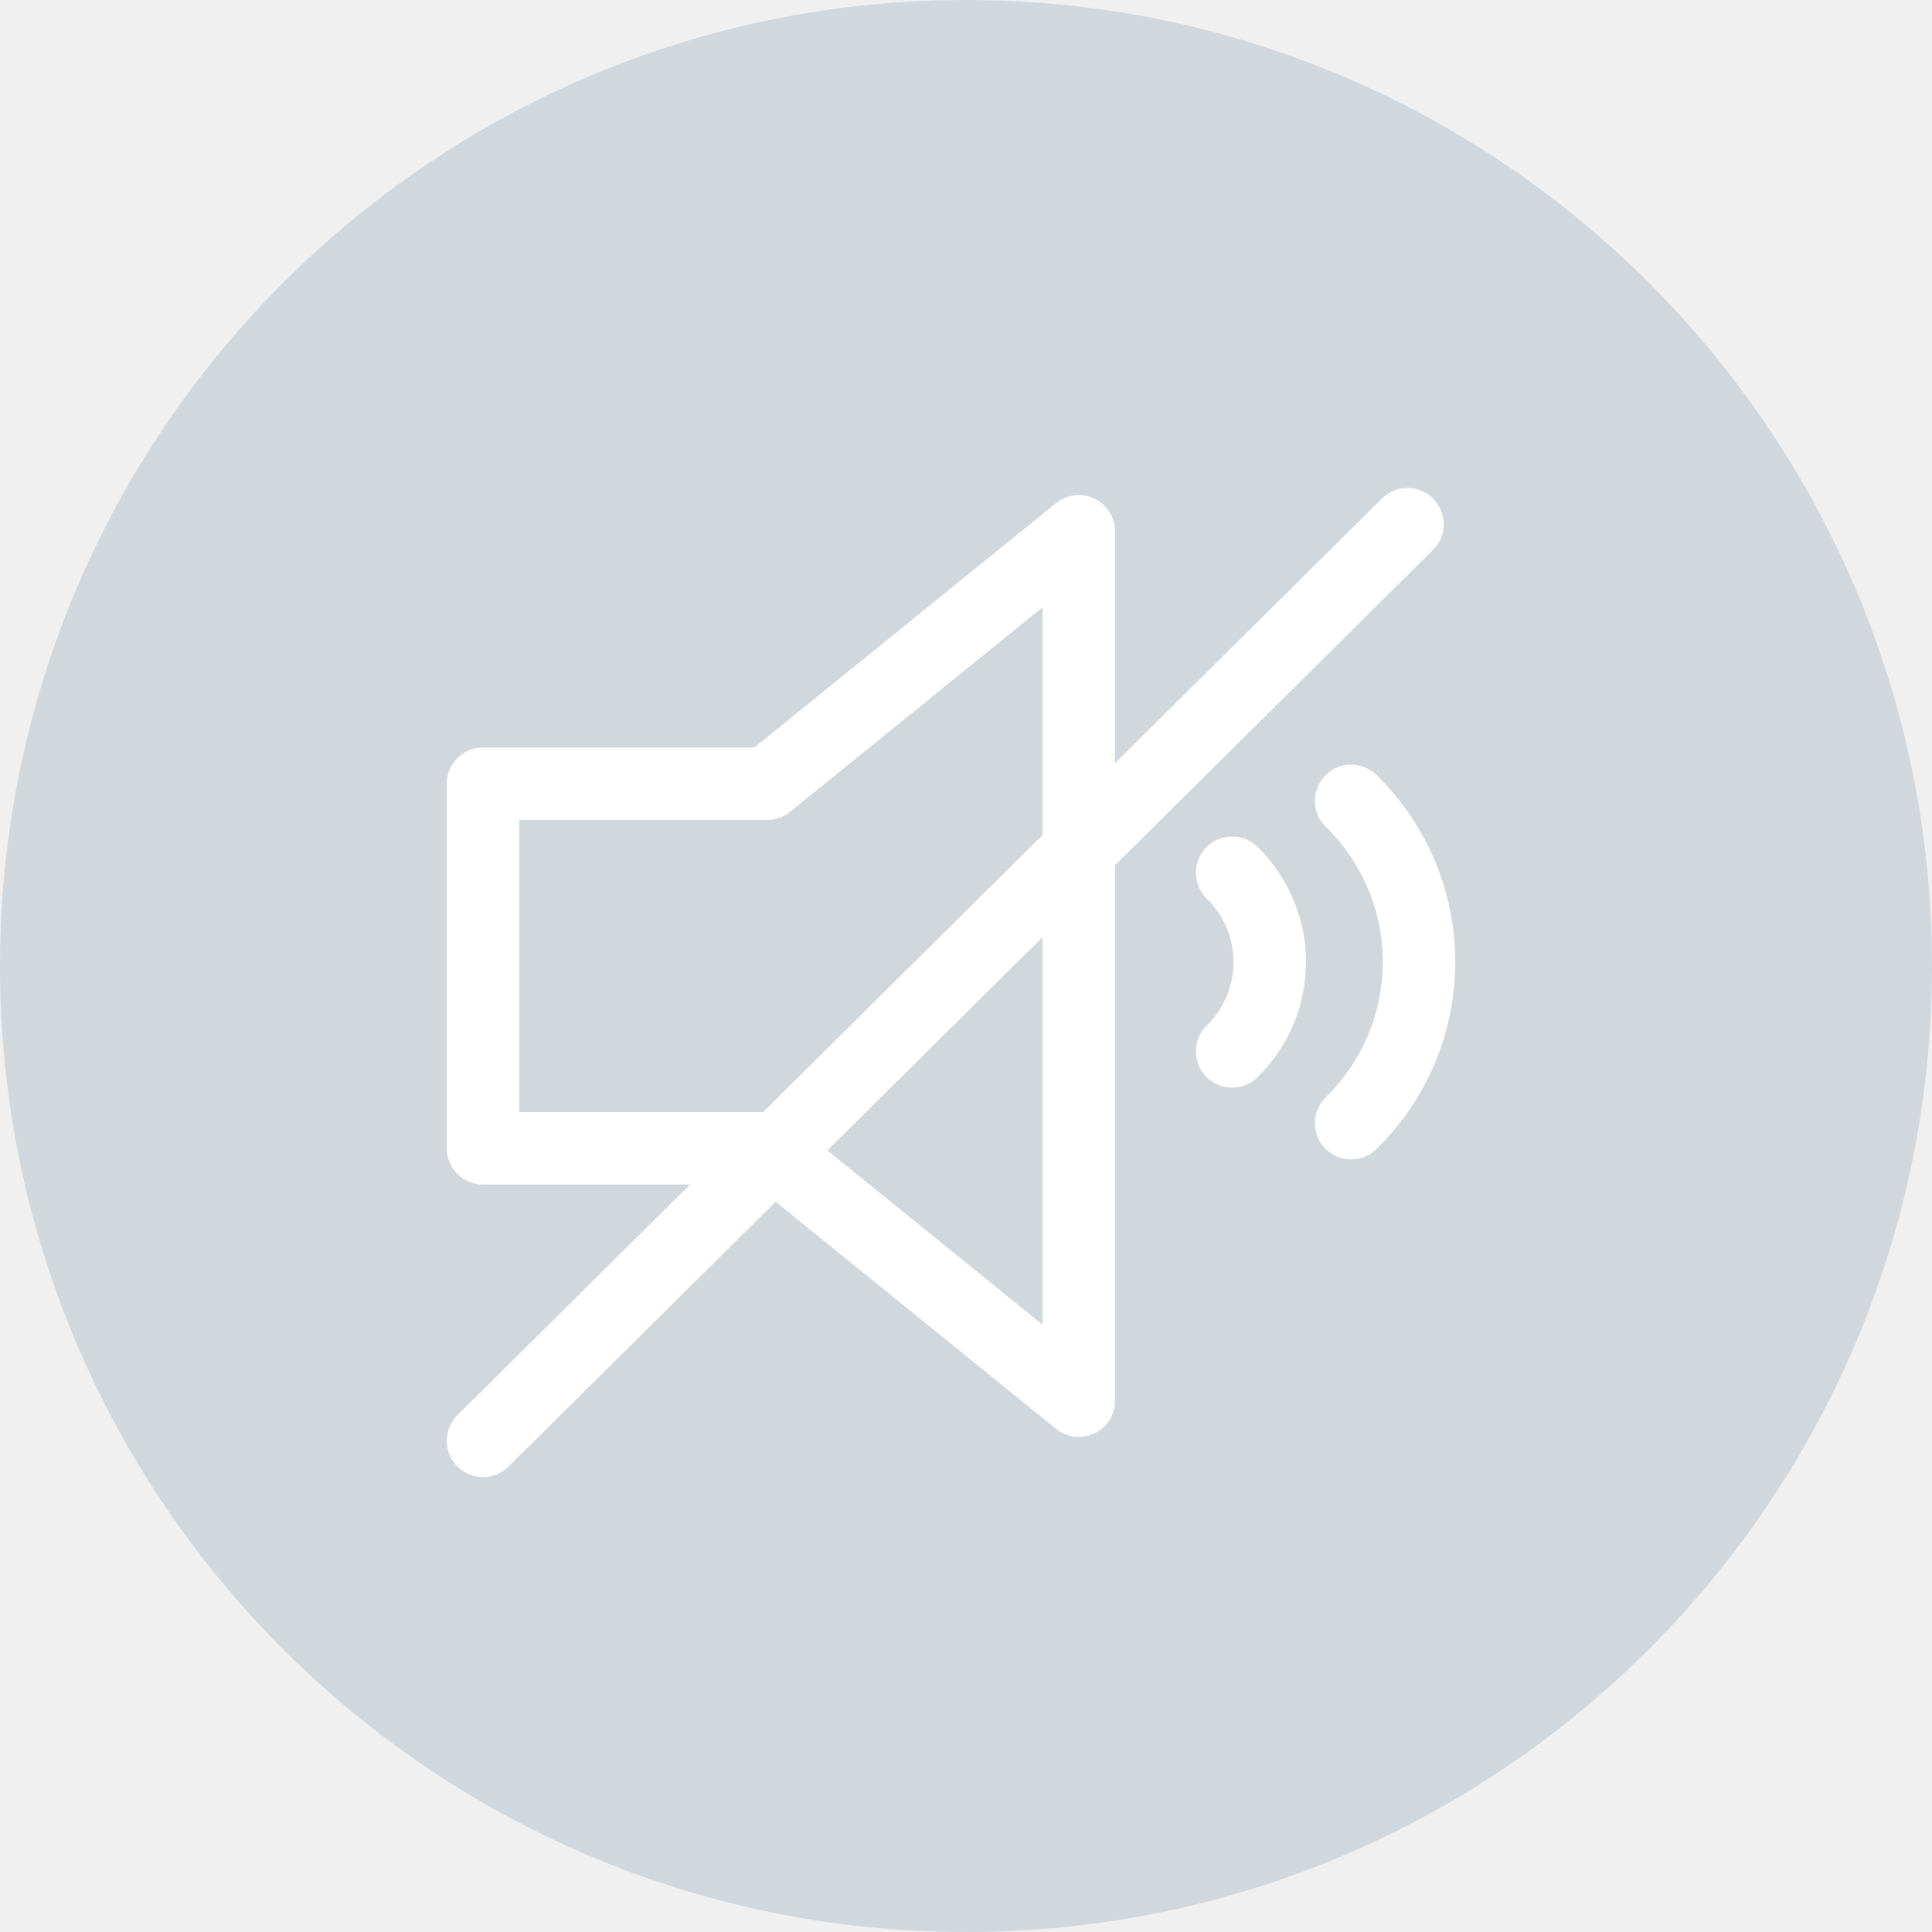
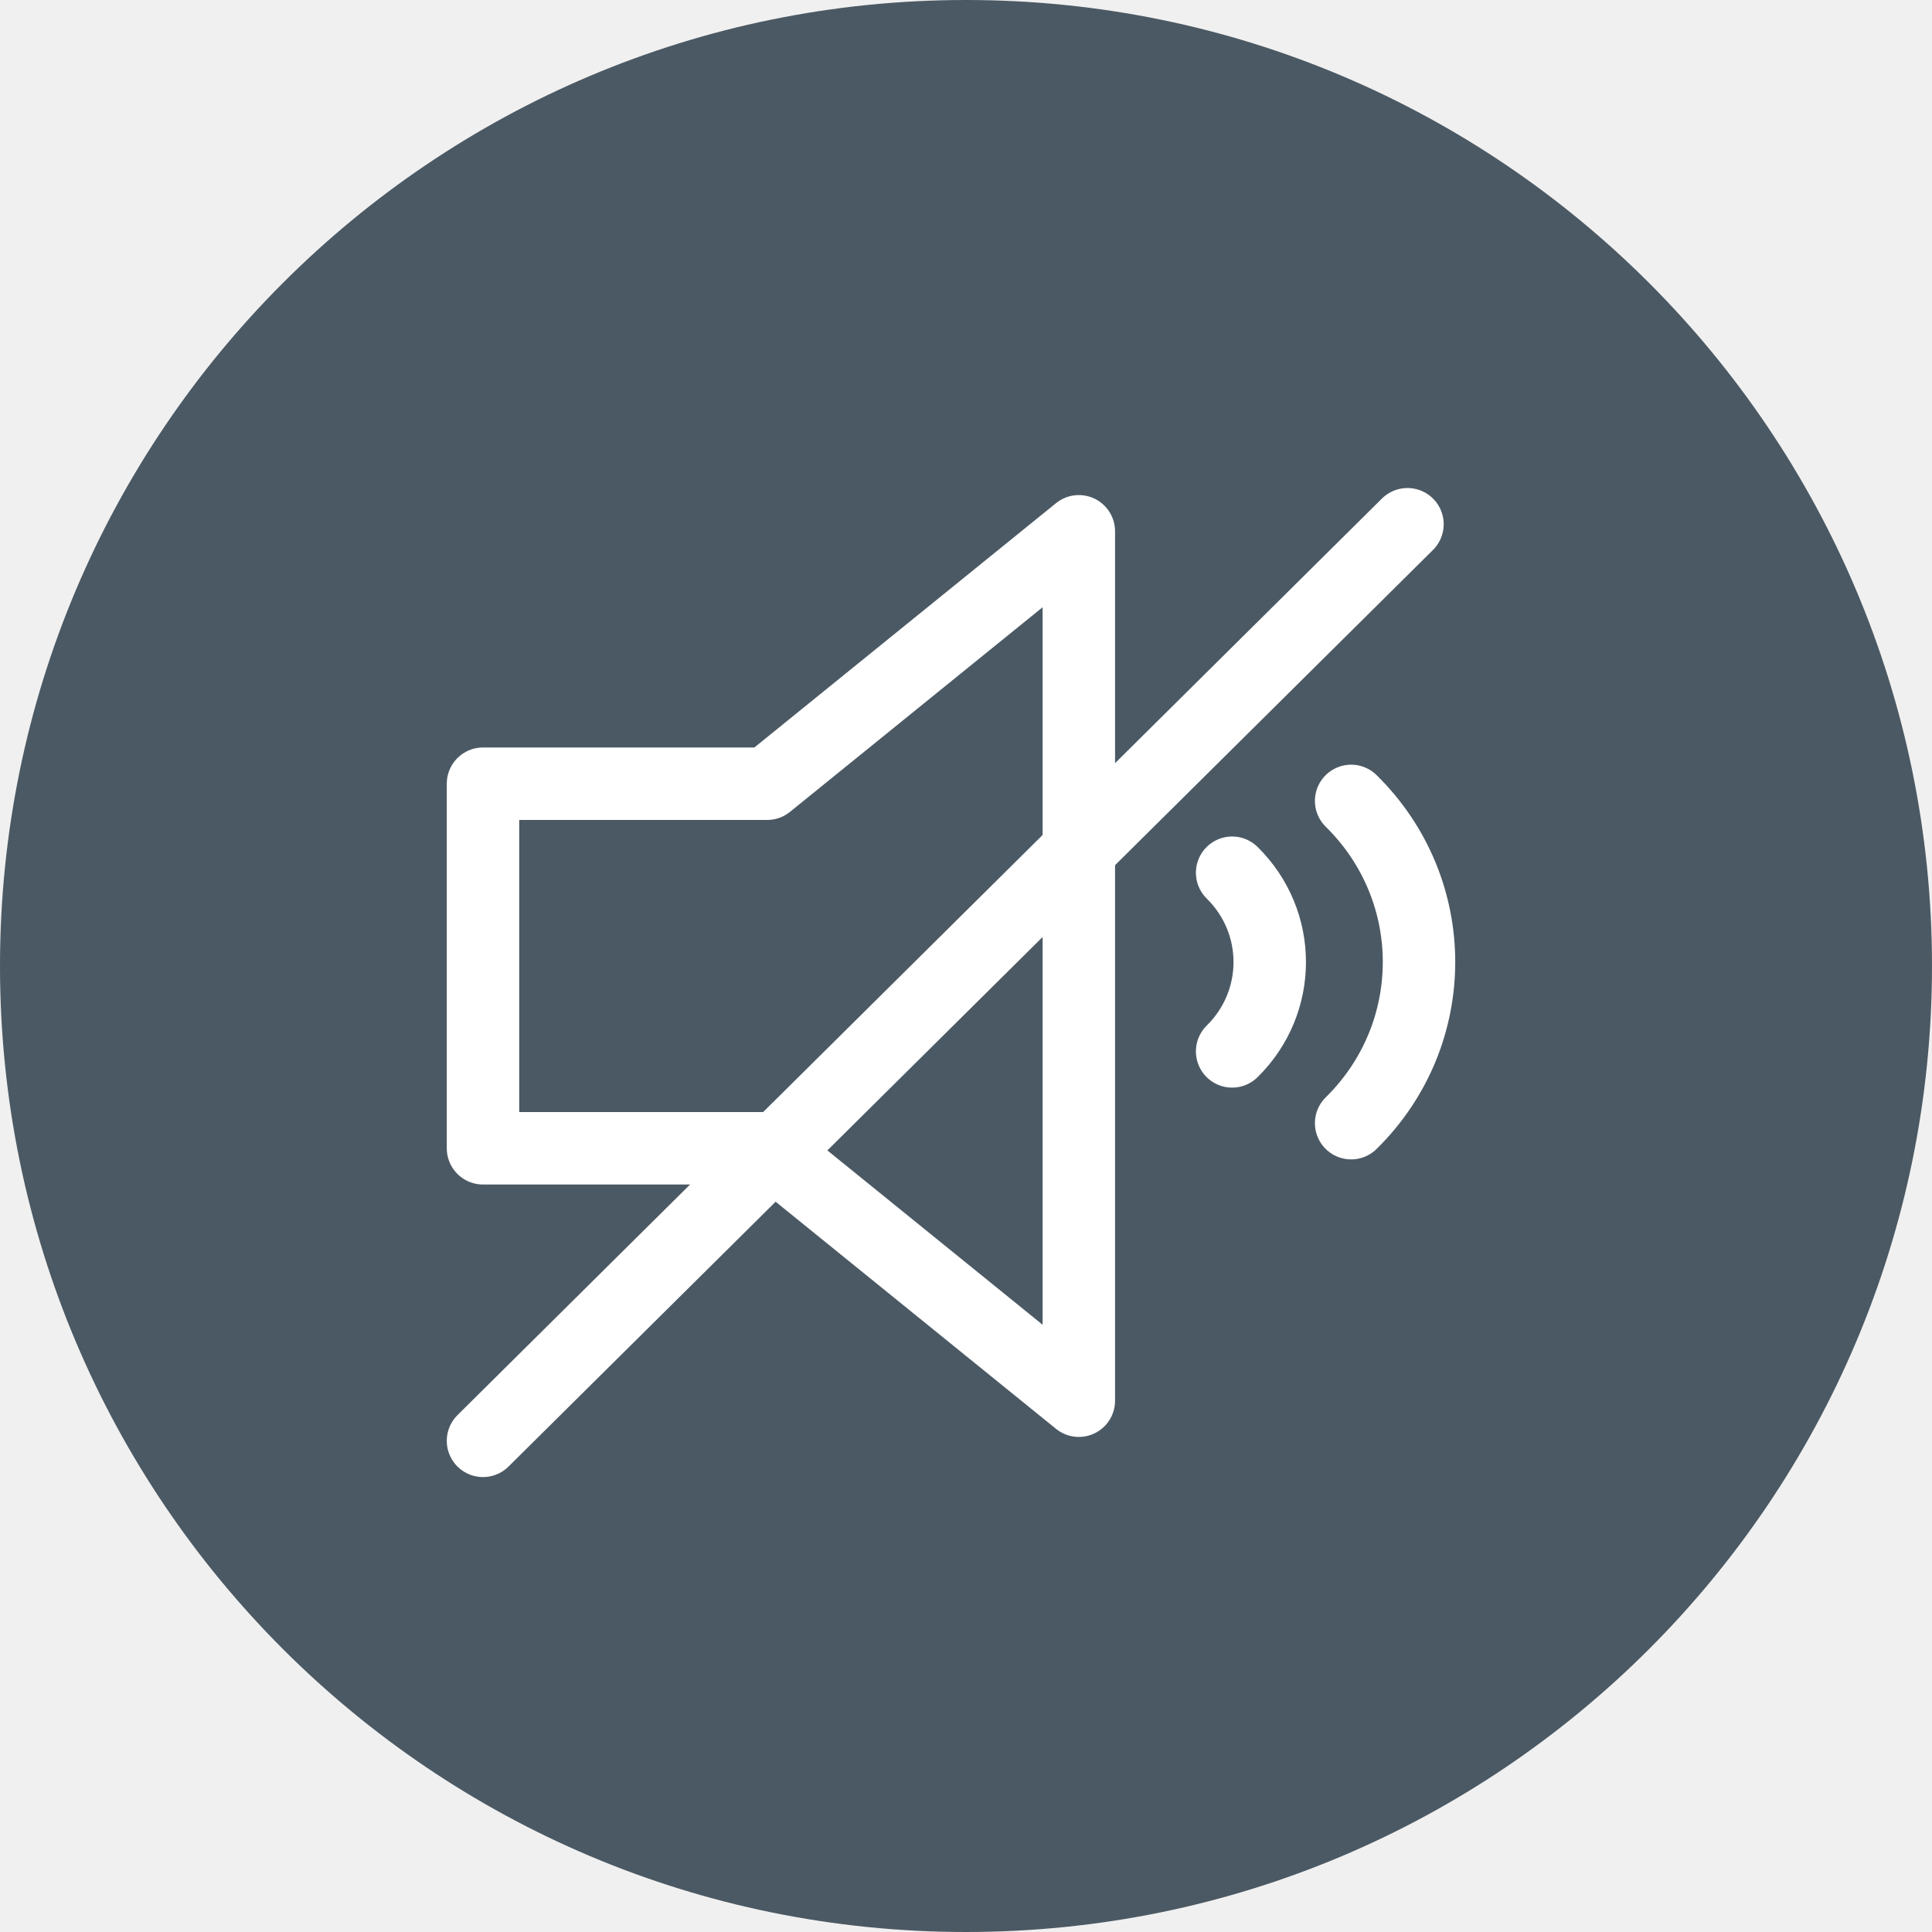
<svg xmlns="http://www.w3.org/2000/svg" width="40px" height="40px" viewBox="0 0 40 40" version="1.1">
  <defs />
  <g id="Symbols" stroke="none" stroke-width="1" fill="none" fill-rule="evenodd">
    <g id="speaker_off">
-       <path d="M20,40 C31.046,40 40,31.046 40,20 C40,8.954 31.046,0 20,0 C8.954,0 0,8.954 0,20 C0,31.046 8.954,40 20,40 Z" fill="#D0D8DE" />
+       <path d="M20,40 C31.046,40 40,31.046 40,20 C40,8.954 31.046,0 20,0 C8.954,0 0,8.954 0,20 C0,31.046 8.954,40 20,40 Z" fill="#4B5964" />
      <path d="M10.156,23.774 L15.884,23.774 L22.336,29 L22.336,11 L15.884,16.226 L10,16.226 L10,23.774 L10.156,23.774 L10.156,23.774 Z M25.51,21.768 C26.548,20.746 26.548,19.09 25.51,18.069 M27.974,23.254 C29.847,21.412 29.848,18.424 27.974,16.582" stroke="#FFFFFF" stroke-width="1.5" stroke-linecap="round" stroke-linejoin="round" />
      <path d="M10,29.831 L29.14,10.854 L10,29.831 Z" stroke="#FFFFFF" stroke-width="1.5" stroke-linecap="round" stroke-linejoin="round" />
    </g>
  </g>
</svg>
